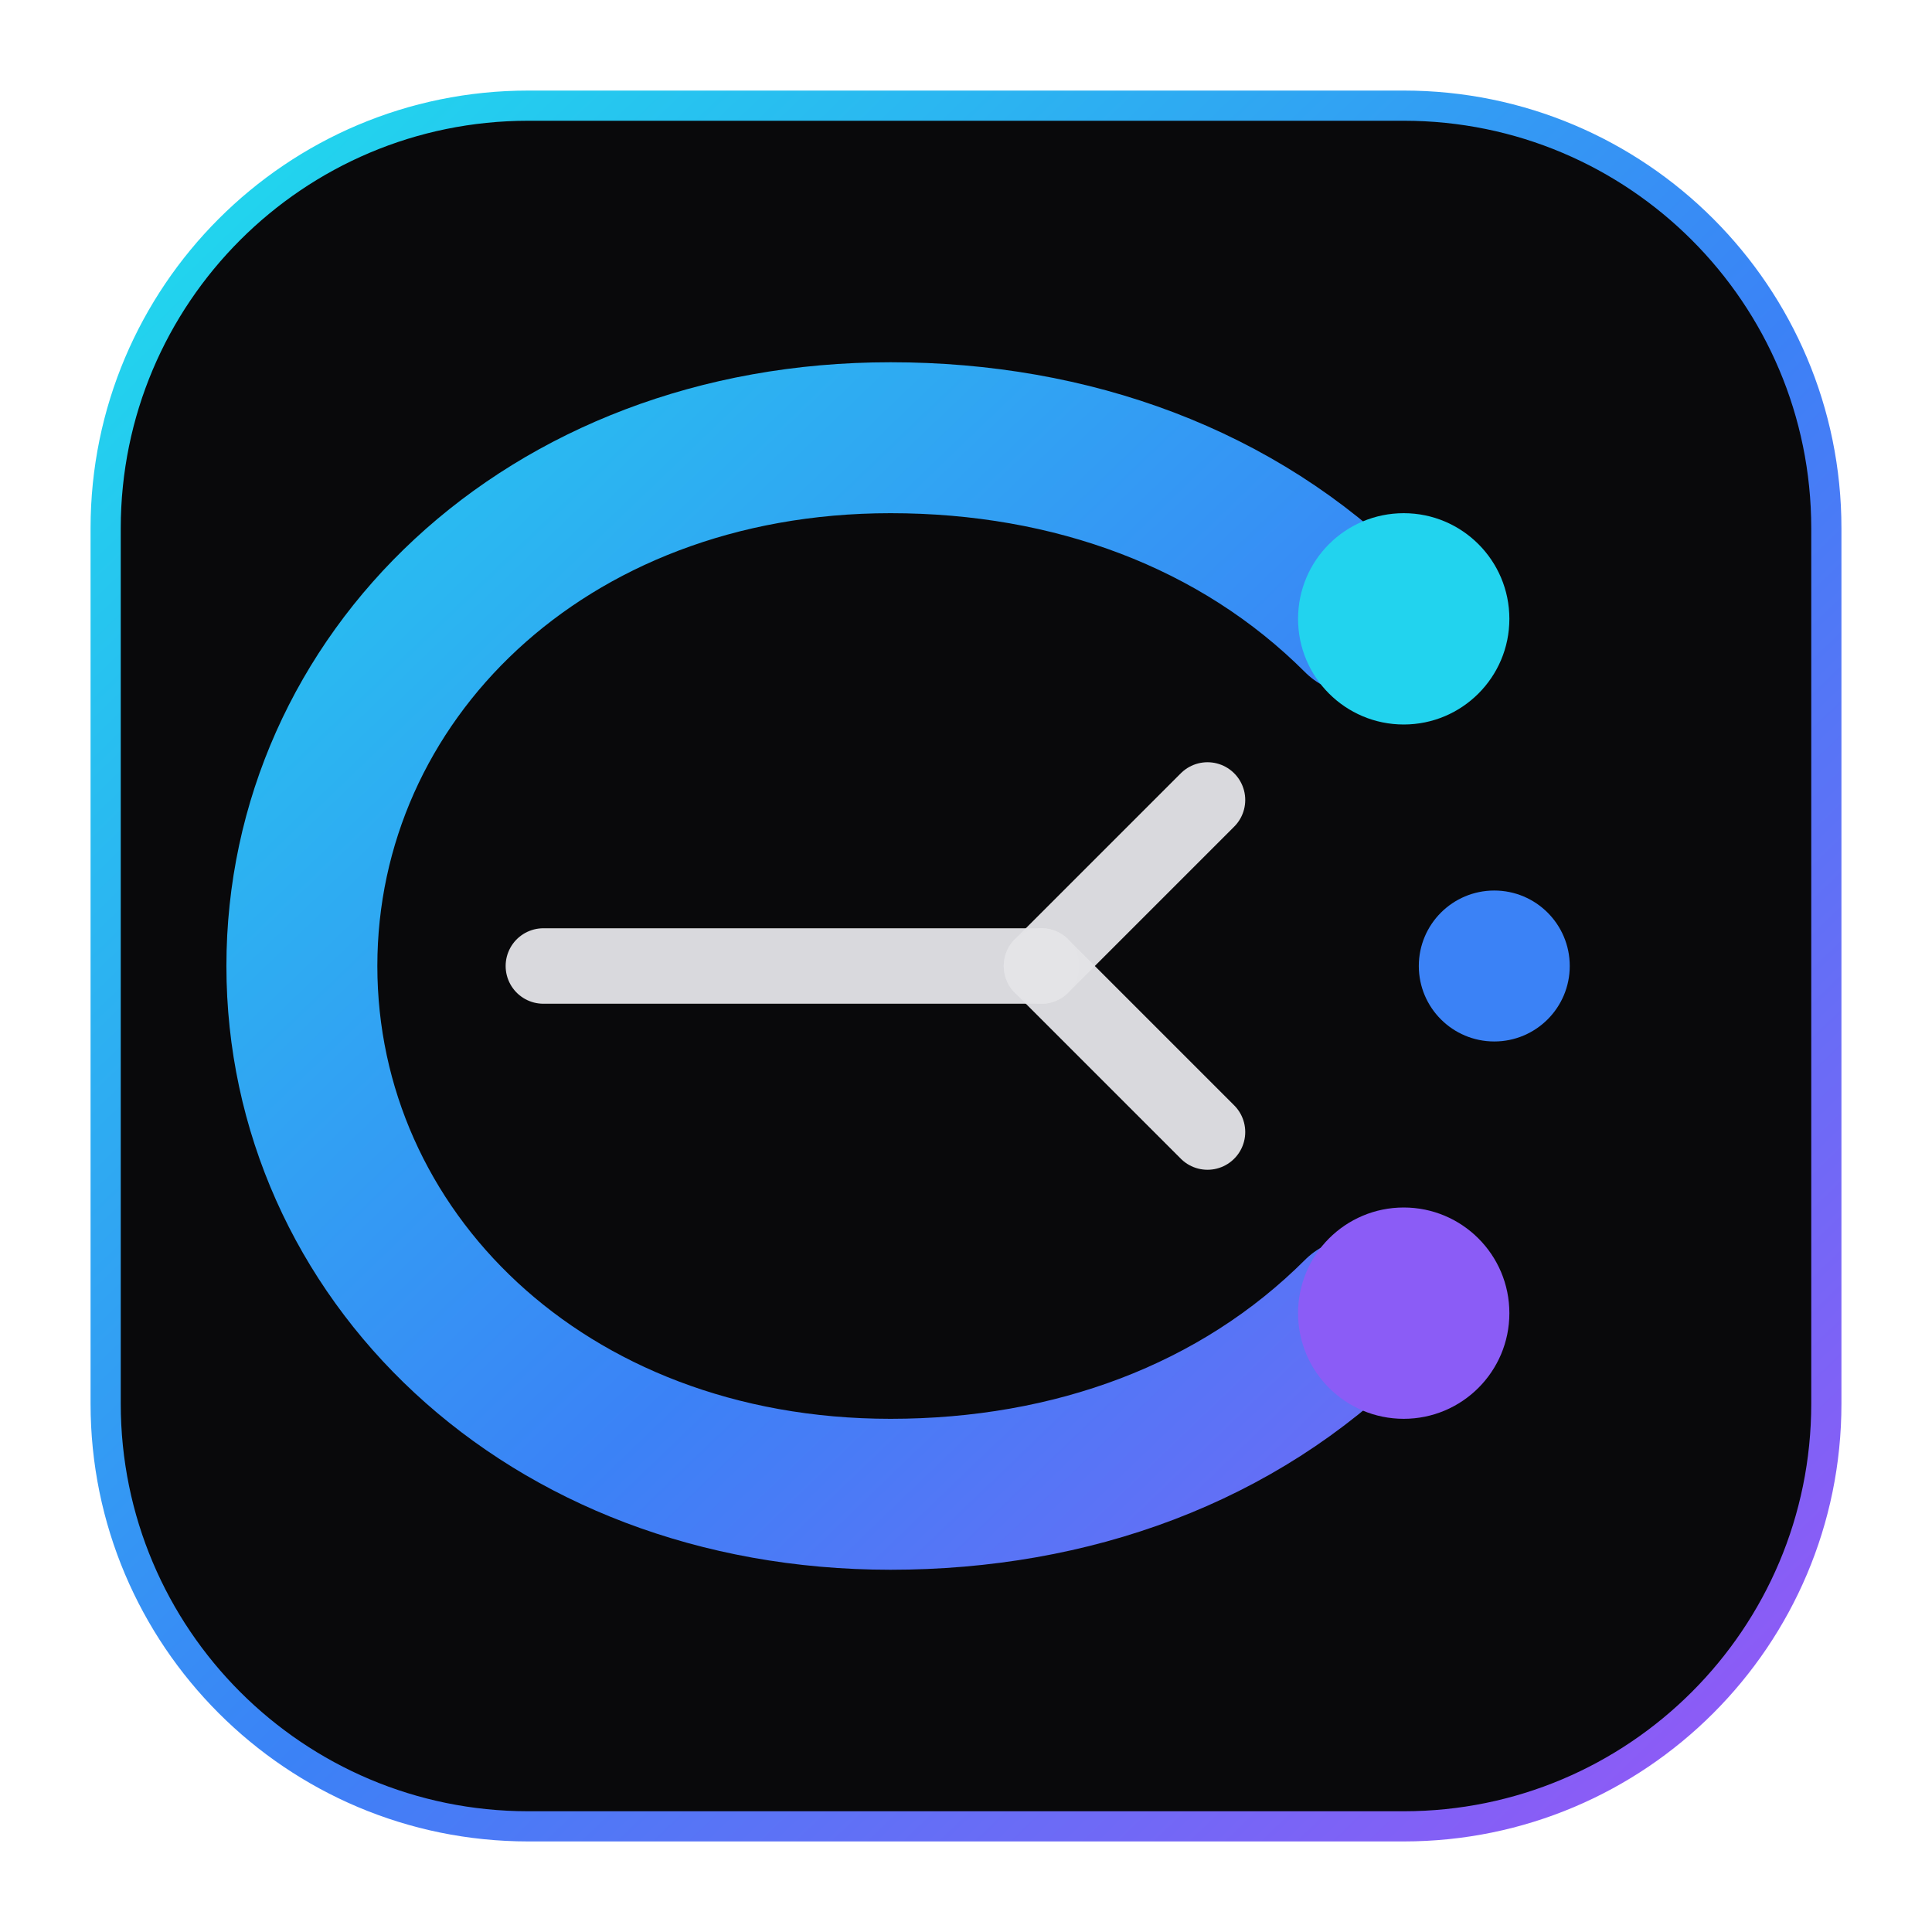
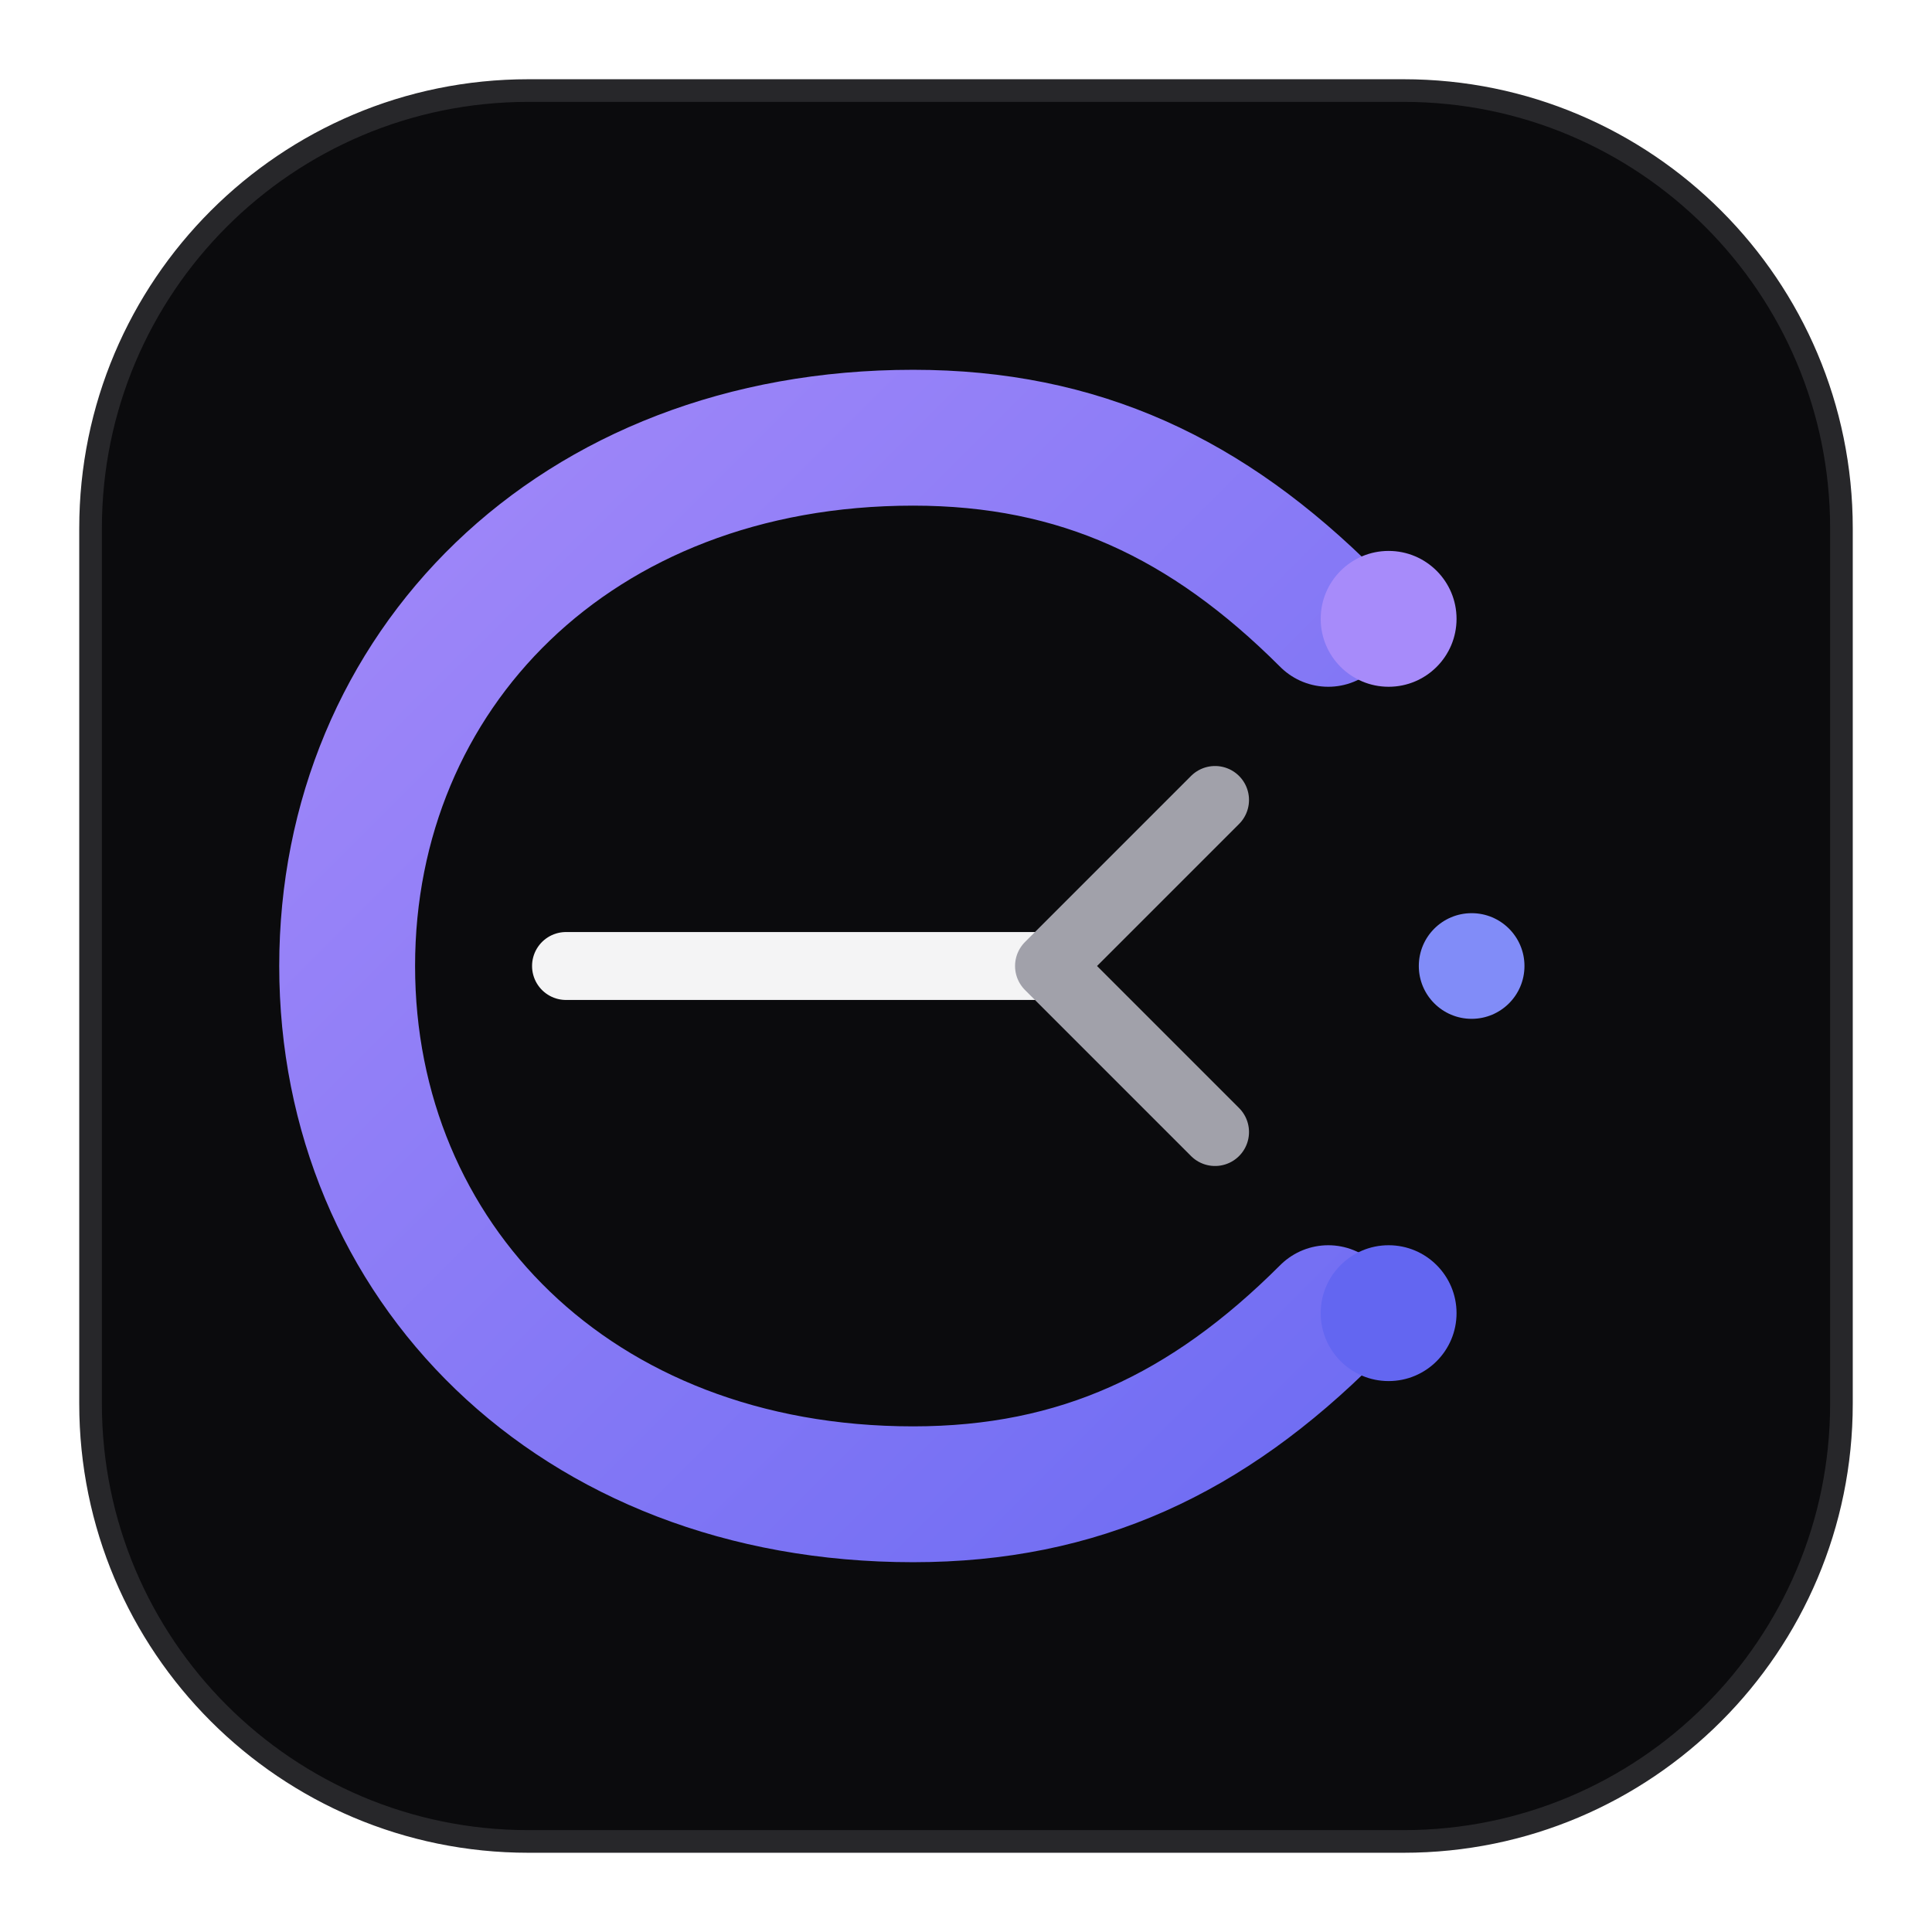
<svg xmlns="http://www.w3.org/2000/svg" width="256" height="256" viewBox="0 0 256 256" fill="none">
  <defs>
-     <linearGradient id="credonGradientIcon" x1="32" y1="28" x2="224" y2="228" gradientUnits="userSpaceOnUse">
-       <stop stop-color="#22D3EE" />
-       <stop offset="0.55" stop-color="#3B82F6" />
-       <stop offset="1" stop-color="#8B5CF6" />
+     <linearGradient id="g" x1="38" y1="38" x2="218" y2="218" gradientUnits="userSpaceOnUse">
+       <stop stop-color="#A78BFA" />
+       <stop offset="1" stop-color="#6366F1" />
    </linearGradient>
  </defs>
-   <rect x="14" y="14" width="228" height="228" rx="56" fill="#09090B" />
-   <rect x="14" y="14" width="228" height="228" rx="56" stroke="url(#credonGradientIcon)" stroke-width="4" />
-   <path d="M180 82C164 66 142 58 118 58C72 58 40 90 40 128C40 166 72 198 118 198C142 198 164 190 180 174" stroke="url(#credonGradientIcon)" stroke-width="20" stroke-linecap="round" />
-   <circle cx="186" cy="82" r="14" fill="#22D3EE" />
-   <circle cx="198" cy="128" r="10" fill="#3B82F6" />
-   <circle cx="186" cy="174" r="14" fill="#8B5CF6" />
-   <path d="M72 128H138" stroke="#E4E4E7" stroke-opacity="0.95" stroke-width="10" stroke-linecap="round" />
-   <path d="M138 128L160 106" stroke="#E4E4E7" stroke-opacity="0.95" stroke-width="10" stroke-linecap="round" />
-   <path d="M138 128L160 150" stroke="#E4E4E7" stroke-opacity="0.95" stroke-width="10" stroke-linecap="round" />
+   <rect x="12" y="12" width="232" height="232" rx="58" fill="#0B0B0D" />
+   <rect x="12" y="12" width="232" height="232" rx="58" stroke="#27272A" stroke-width="3" />
+   <path d="M176 82C160 66 143 58 121 58C76 58 46 89 46 128C46 167 76 198 121 198C143 198 160 190 176 174" stroke="url(#g)" stroke-width="18" stroke-linecap="round" />
+   <path d="M75 128H139" stroke="#F4F4F5" stroke-width="9" stroke-linecap="round" />
+   <path d="M139 128L161 106M139 128L161 150" stroke="#A1A1AA" stroke-width="9" stroke-linecap="round" />
+   <circle cx="184" cy="82" r="9" fill="#A78BFA" />
+   <circle cx="195" cy="128" r="7" fill="#818CF8" />
+   <circle cx="184" cy="174" r="9" fill="#6366F1" />
</svg>
